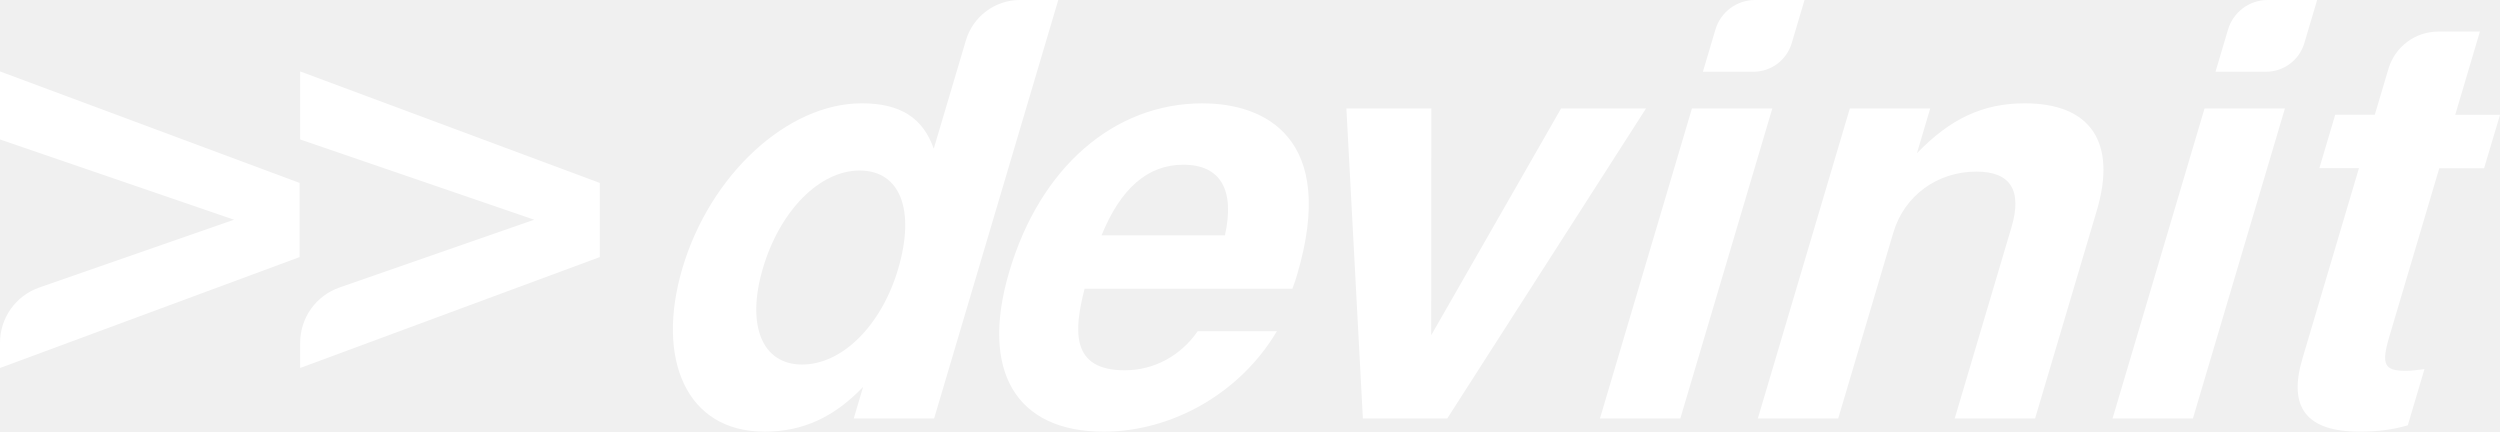
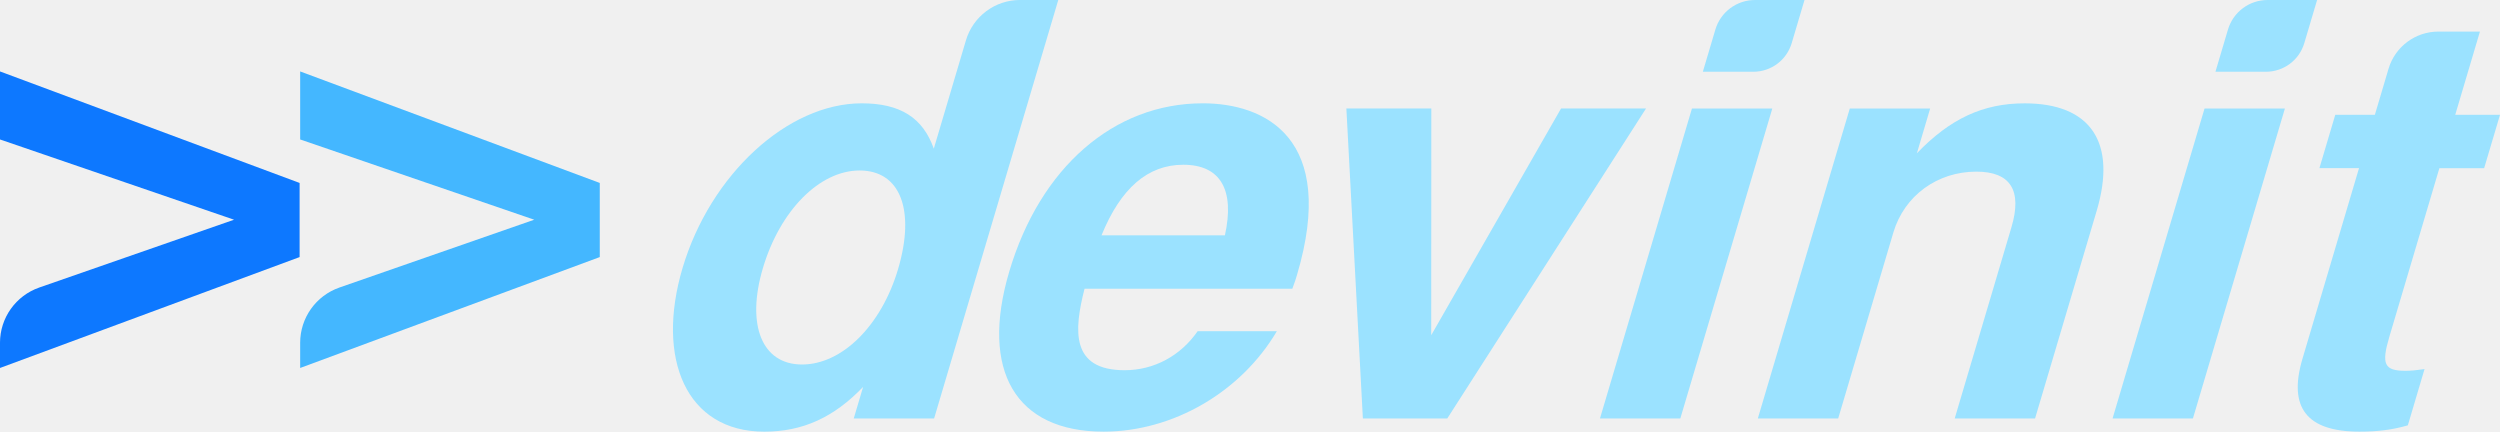
<svg xmlns="http://www.w3.org/2000/svg" width="125.996mm" height="21.755mm" viewBox="0 0 125.996 21.755" version="1.1" id="svg5">
  <defs id="defs2">
    </defs>
  <g id="layer1" transform="translate(-13.8013,-134.9658)" style="display:inline">
-     <g id="g15400" transform="matrix(2.733502,0,0,2.733502,-162.5293,-252.8198)" style="fill:#ffffff;fill-opacity:1">
-       <path d="m 78.599,149.823 c 0.709,0 1.285,-0.265 1.822,-0.826 l -0.173,0.582 h 1.482 l 2.289,-7.715 h -0.706 a 1.04,1.04 0 0 0 -0.997,0.744 l -0.593,1.997 c -0.201,-0.572 -0.62,-0.836 -1.329,-0.836 -1.365,0 -2.792,1.312 -3.304,3.037 -0.496,1.672 0.068,3.016 1.507,3.016 z m 1.757,-4.815 c 0.751,0 1.032,0.73 0.709,1.82 -0.308,1.037 -1.029,1.757 -1.77,1.757 -0.741,0 -1.032,-0.73 -0.721,-1.778 0.314,-1.058 1.042,-1.799 1.783,-1.799 z" style="font-weight:600;font-size:10.583px;line-height:1.25;font-family:FreeSans;-inkscape-font-specification:'FreeSans Semi-Bold';fill:#ffffff;fill-opacity:1;stroke-width:0.265" id="path12785" />
-       <path d="m 86.682,143.769 c -1.64,0 -2.998,1.185 -3.566,3.101 -0.543,1.831 0.119,2.953 1.738,2.953 1.281,0 2.534,-0.73 3.195,-1.852 h -1.46 c -0.315,0.455 -0.806,0.72 -1.346,0.72 -0.995,0 -0.937,-0.73 -0.739,-1.503 h 3.831 c 0.048,-0.127 0.064,-0.18 0.086,-0.254 0.751,-2.529 -0.596,-3.164 -1.739,-3.164 z m 0.41,2.434 h -2.275 c 0.353,-0.868 0.852,-1.302 1.508,-1.302 0.688,0 0.952,0.466 0.767,1.302 z" style="font-weight:600;font-size:10.583px;line-height:1.25;font-family:FreeSans;-inkscape-font-specification:'FreeSans Semi-Bold';fill:#ffffff;fill-opacity:1;stroke-width:0.265" id="path12787" />
-       <path d="m 91.191,149.579 3.664,-5.715 h -1.566 l -2.394,4.18 0.002,-4.18 h -1.566 l 0.304,5.715 z" style="font-weight:600;font-size:10.583px;line-height:1.25;font-family:FreeSans;-inkscape-font-specification:'FreeSans Semi-Bold';fill:#ffffff;fill-opacity:1;stroke-width:0.265" id="path12789" />
-       <path d="m 97.184,143.864 h -1.482 l -1.696,5.715 h 1.482 z m 0.594,-2 h -0.913 a 0.762,0.762 0 0 0 -0.73,0.545 l -0.231,0.778 h 0.931 a 0.737,0.737 0 0 0 0.707,-0.528 z" style="font-weight:600;font-size:10.583px;line-height:1.25;font-family:FreeSans;-inkscape-font-specification:'FreeSans Semi-Bold';fill:#ffffff;fill-opacity:1;stroke-width:0.265" id="path12791" />
-       <path d="m 106.635,143.864 h -1.482 l -1.696,5.715 h 1.482 z m 0.594,-2 h -0.913 a 0.762,0.762 0 0 0 -0.73,0.545 l -0.231,0.778 h 0.931 a 0.737,0.737 0 0 0 0.707,-0.528 z" style="font-weight:600;font-size:10.583px;line-height:1.25;font-family:FreeSans;-inkscape-font-specification:'FreeSans Semi-Bold';display:inline;fill:#ffffff;fill-opacity:1;stroke-width:0.265" id="path12791-5" />
-       <path d="m 98.613,143.864 -1.696,5.715 h 1.482 l 1.017,-3.429 c 0.201,-0.677 0.809,-1.122 1.529,-1.122 0.635,0 0.849,0.349 0.648,1.027 l -1.046,3.524 h 1.482 l 1.137,-3.831 c 0.374,-1.259 -0.112,-1.979 -1.328,-1.979 -0.773,0 -1.376,0.286 -1.988,0.921 l 0.245,-0.826 z" style="font-weight:600;font-size:10.583px;line-height:1.25;font-family:FreeSans;-inkscape-font-specification:'FreeSans Semi-Bold';fill:#ffffff;fill-opacity:1;stroke-width:0.265" id="path12793" />
-       <path d="m 110.601,143.981 h -0.826 l 0.455,-1.535 h -0.766 a 0.959,0.959 0 0 0 -0.92,0.686 l -0.252,0.848 h -0.73 l -0.292,0.984 h 0.73 l -1.043,3.514 c -0.267,0.9 0.077,1.344 1.051,1.344 0.328,0 0.602,-0.032 0.892,-0.116 l 0.308,-1.037 c -0.154,0.021 -0.242,0.032 -0.348,0.032 -0.392,0 -0.452,-0.116 -0.302,-0.624 l 0.923,-3.111 h 0.826 z" style="font-weight:600;font-size:10.583px;line-height:1.25;font-family:FreeSans;-inkscape-font-specification:'FreeSans Semi-Bold';fill:#ffffff;fill-opacity:1;stroke-width:0.265" id="path12797" />
+     <g id="g3748" style="fill:#9be2ff;fill-opacity:1">
+       <path d="m 52.321,156.721 c 1.938,0 3.513,-0.723 4.98,-2.257 l -0.472,1.591 h 4.05 l 6.258,-21.09 h -1.929 a 2.842,2.842 0 0 0 -2.725,2.034 l -1.62,5.459 c -0.549,-1.562 -1.694,-2.285 -3.632,-2.285 -3.732,0 -7.631,3.587 -9.031,8.303 -1.356,4.571 0.186,8.245 4.12,8.245 z m 4.803,-13.163 c 2.054,0 2.821,1.996 1.937,4.976 -0.841,2.835 -2.814,4.802 -4.839,4.802 -2.025,0 -2.821,-1.996 -1.971,-4.86 0.858,-2.893 2.848,-4.918 4.873,-4.918 z" style="font-weight:600;font-size:10.583px;line-height:1.25;font-family:FreeSans;-inkscape-font-specification:'FreeSans Semi-Bold';fill:#9be2ff;fill-opacity:1;stroke-width:0.723" id="path12785" />
+       <path d="m 74.415,140.173 c -4.484,0 -8.194,3.24 -9.748,8.476 -1.485,5.005 0.324,8.071 4.751,8.071 3.5,0 6.928,-1.996 8.735,-5.063 h -3.992 c -0.861,1.244 -2.204,1.967 -3.679,1.967 -2.719,0 -2.561,-1.996 -2.021,-4.108 h 10.472 c 0.132,-0.347 0.175,-0.492 0.235,-0.694 2.052,-6.914 -1.628,-8.65 -4.752,-8.65 z m 1.121,6.654 h -6.22 c 0.964,-2.372 2.329,-3.558 4.122,-3.558 1.88,0 2.602,1.273 2.097,3.558 z" style="font-weight:600;font-size:10.583px;line-height:1.25;font-family:FreeSans;-inkscape-font-specification:'FreeSans Semi-Bold';fill:#9be2ff;fill-opacity:1;stroke-width:0.723" id="path12787" />
+       <path d="m 86.742,156.055 10.016,-15.622 h -4.282 l -6.544,11.427 0.006,-11.427 h -4.282 l 0.832,15.622 z" style="font-weight:600;font-size:10.583px;line-height:1.25;font-family:FreeSans;-inkscape-font-specification:'FreeSans Semi-Bold';fill:#9be2ff;fill-opacity:1;stroke-width:0.723" id="path12789" />
+       <path d="m 103.123,140.434 h -4.05 l -4.636,15.622 h 4.05 z m 1.622,-5.468 h -2.496 a 2.082,2.082 0 0 0 -1.996,1.49 l -0.631,2.126 h 2.546 a 2.015,2.015 0 0 0 1.932,-1.442 z" style="font-weight:600;font-size:10.583px;line-height:1.25;font-family:FreeSans;-inkscape-font-specification:'FreeSans Semi-Bold';fill:#9be2ff;fill-opacity:1;stroke-width:0.723" id="path12791" />
+       <path d="m 128.957,140.434 h -4.05 l -4.636,15.622 h 4.05 z m 1.622,-5.468 h -2.496 a 2.082,2.082 0 0 0 -1.996,1.49 l -0.631,2.126 h 2.546 a 2.015,2.015 0 0 0 1.932,-1.442 z" style="font-weight:600;font-size:10.583px;line-height:1.25;font-family:FreeSans;-inkscape-font-specification:'FreeSans Semi-Bold';display:inline;fill:#9be2ff;fill-opacity:1;stroke-width:0.723" id="path12791-5" />
+       <path d="m 107.028,140.434 -4.635,15.622 h 4.05 l 2.781,-9.373 c 0.549,-1.851 2.212,-3.067 4.179,-3.067 1.736,0 2.321,0.955 1.771,2.806 l -2.859,9.634 h 4.05 l 3.108,-10.472 c 1.022,-3.443 -0.305,-5.41 -3.631,-5.41 -2.112,0 -3.761,0.781 -5.433,2.517 l 0.669,-2.257 z" style="font-weight:600;font-size:10.583px;line-height:1.25;font-family:FreeSans;-inkscape-font-specification:'FreeSans Semi-Bold';fill:#9be2ff;fill-opacity:1;stroke-width:0.723" id="path12793" />
+       <path d="m 139.798,140.752 h -2.257 l 1.245,-4.195 h -2.093 a 2.622,2.622 0 0 0 -2.514,1.876 l -0.688,2.318 h -1.996 l -0.799,2.69 h 1.996 l -2.85,9.605 c -0.73,2.459 0.212,3.674 2.873,3.674 0.897,0 1.646,-0.087 2.438,-0.318 l 0.841,-2.835 c -0.422,0.058 -0.662,0.087 -0.952,0.087 -1.07,0 -1.236,-0.318 -0.824,-1.707 l 2.524,-8.505 h 2.256 z" style="font-weight:600;font-size:10.583px;line-height:1.25;font-family:FreeSans;-inkscape-font-specification:'FreeSans Semi-Bold';fill:#9be2ff;fill-opacity:1;stroke-width:0.723" id="path12797" />
    </g>
-     <path d="m 28.929,153.511 15.1,-5.589 v -3.736 l -15.1,-5.62 v 3.428 l 11.796,4.045 -9.815,3.417 a 2.951,2.951 125.402 0 0 -1.981,2.787 z" style="font-weight:bold;font-size:30.879px;line-height:1.25;font-family:FreeSans;-inkscape-font-specification:FreeSans;fill:#ffffff;stroke-width:0.772" id="path14308" />
-     <path d="m 13.801,153.511 15.1,-5.589 v -3.736 l -15.1,-5.62 v 3.428 l 11.796,4.045 -9.815,3.417 a 2.951,2.951 125.402 0 0 -1.981,2.787 z" style="font-weight:bold;font-size:30.879px;line-height:1.25;font-family:FreeSans;-inkscape-font-specification:FreeSans;display:inline;fill:#ffffff;stroke-width:0.772" id="path14308-1" />
+     <path d="m 28.929,153.511 15.1,-5.589 v -3.736 l -15.1,-5.62 v 3.428 l 11.796,4.045 -9.815,3.417 a 2.951,2.951 125.402 0 0 -1.981,2.787 z" style="font-weight:bold;font-size:30.879px;line-height:1.25;font-family:FreeSans;-inkscape-font-specification:FreeSans;fill:#44b7ff;stroke-width:0.772;fill-opacity:1" id="path14308" />
+     <path d="m 13.801,153.511 15.1,-5.589 v -3.736 l -15.1,-5.62 v 3.428 l 11.796,4.045 -9.815,3.417 a 2.951,2.951 125.402 0 0 -1.981,2.787 z" style="font-weight:bold;font-size:30.879px;line-height:1.25;font-family:FreeSans;-inkscape-font-specification:FreeSans;display:inline;fill:#0d78ff;stroke-width:0.772;fill-opacity:1" id="path14308-1" />
  </g>
</svg>
